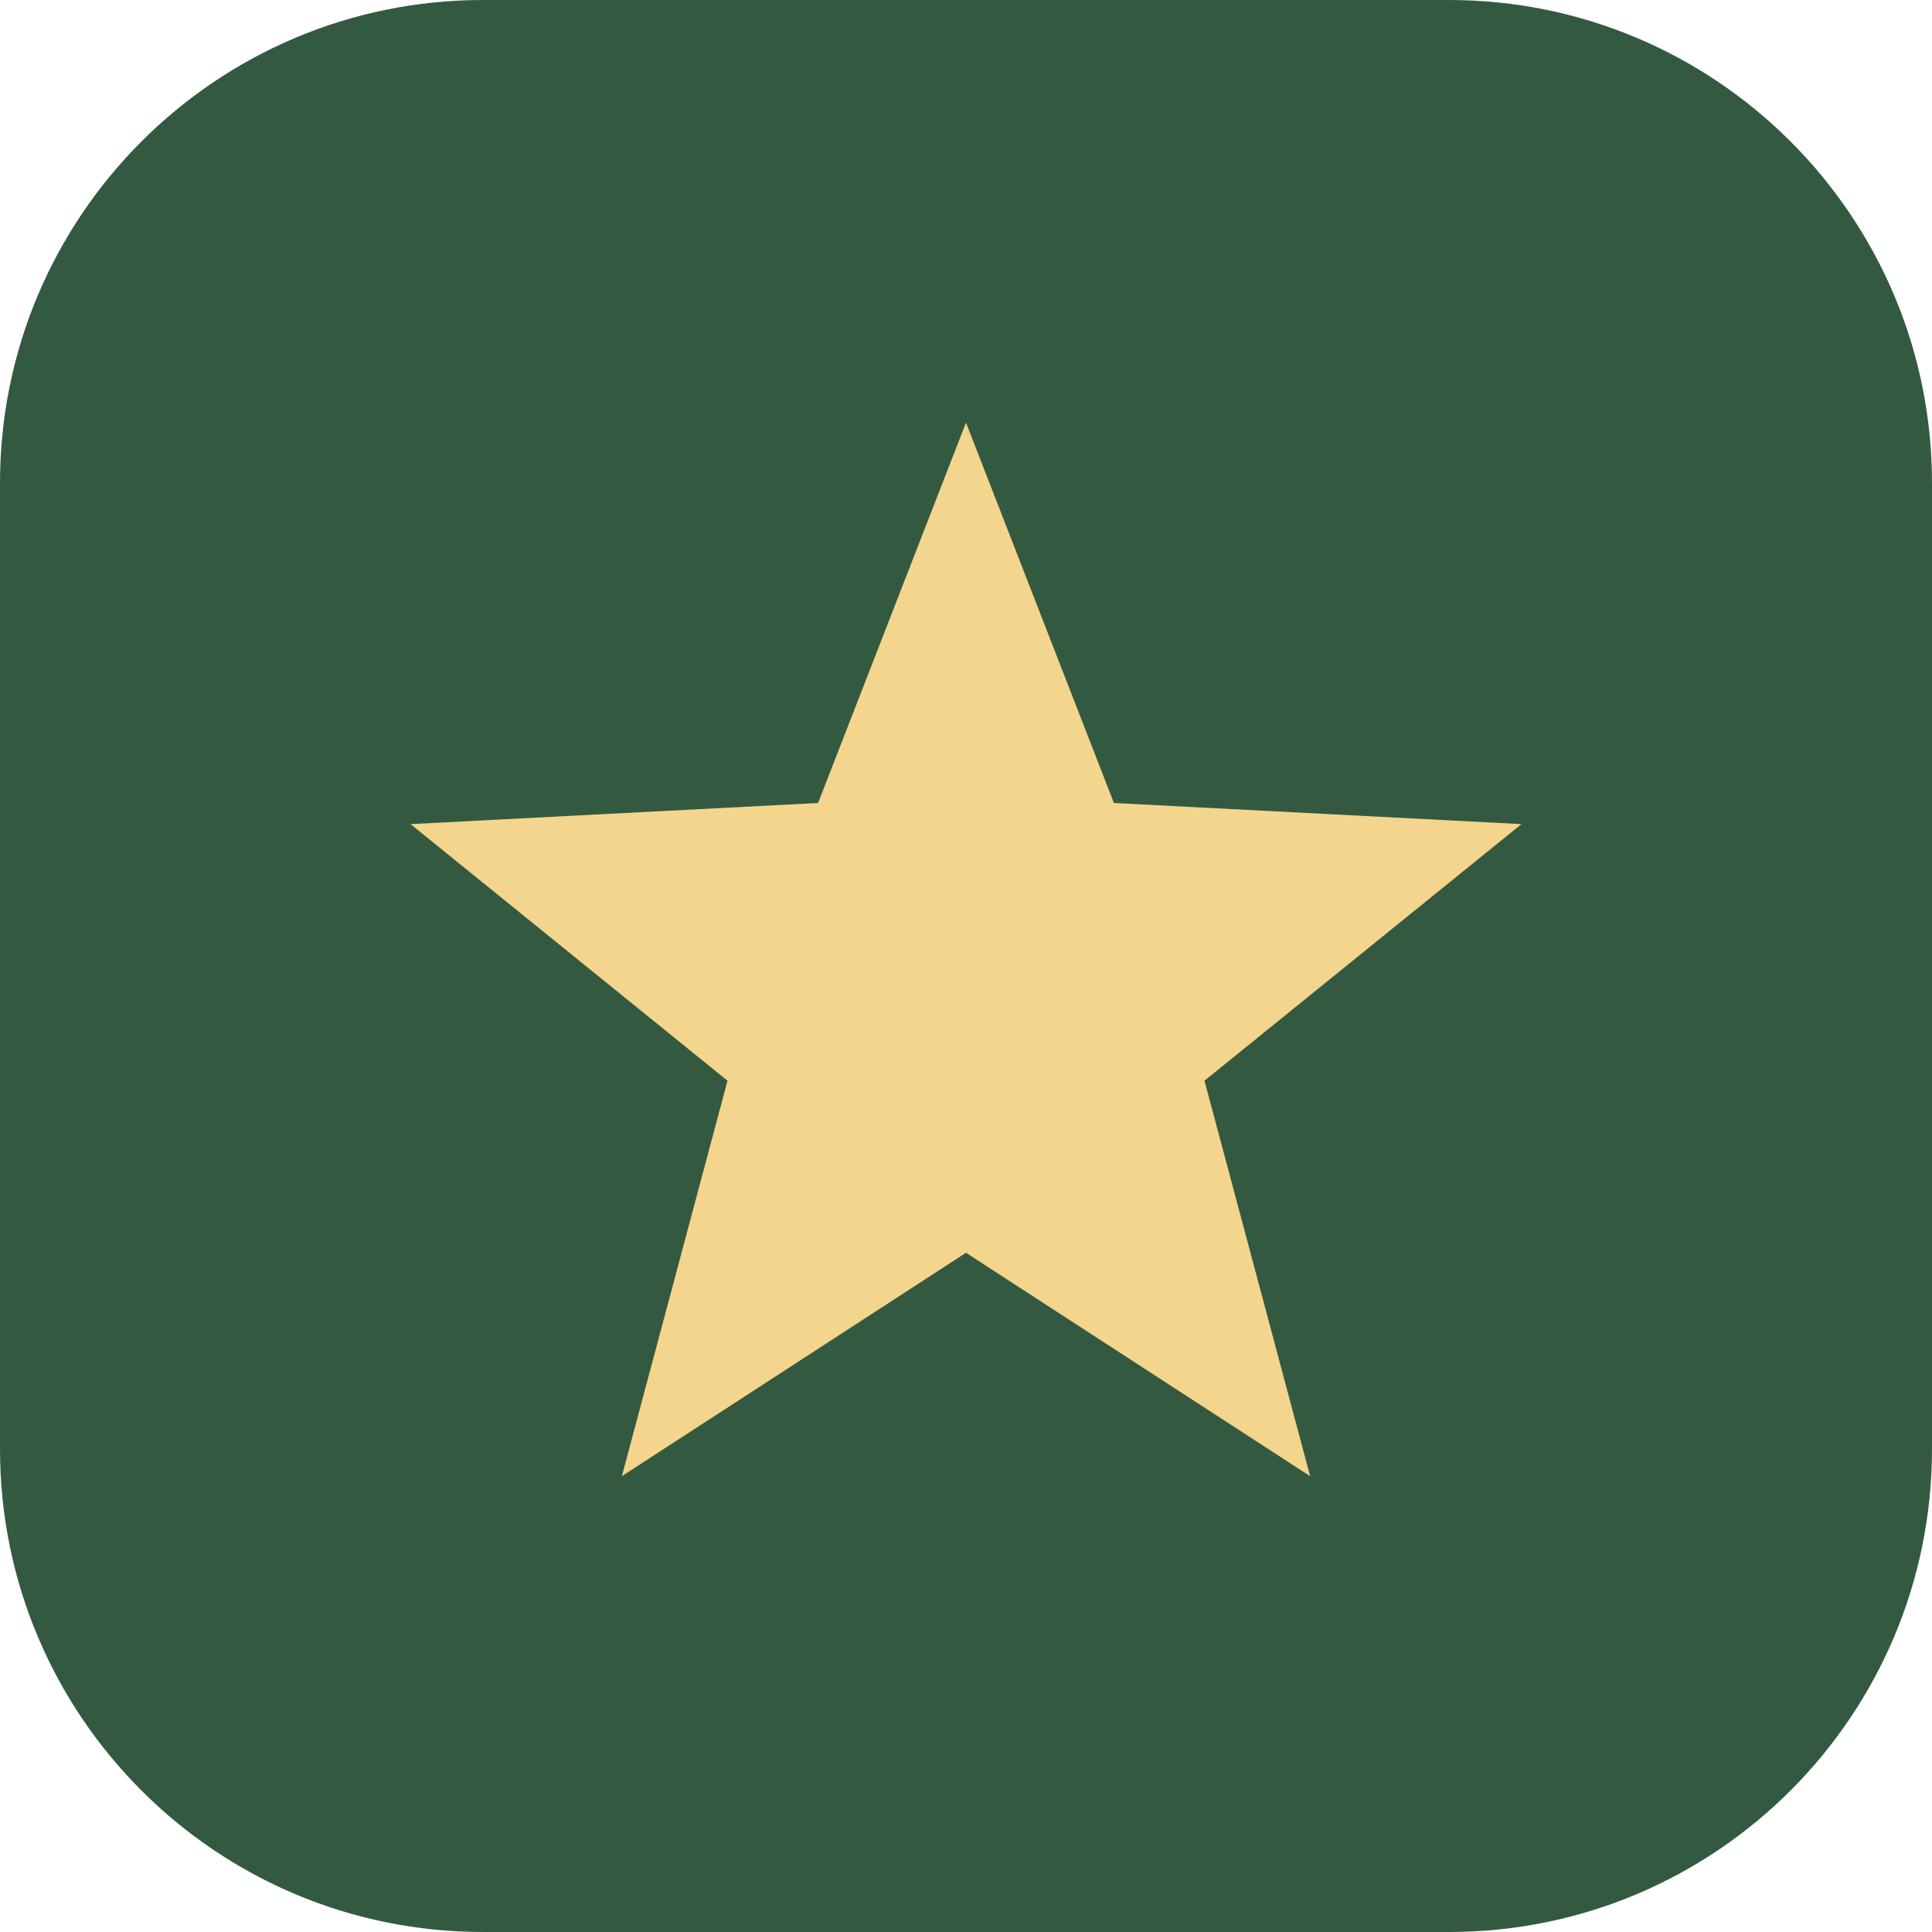
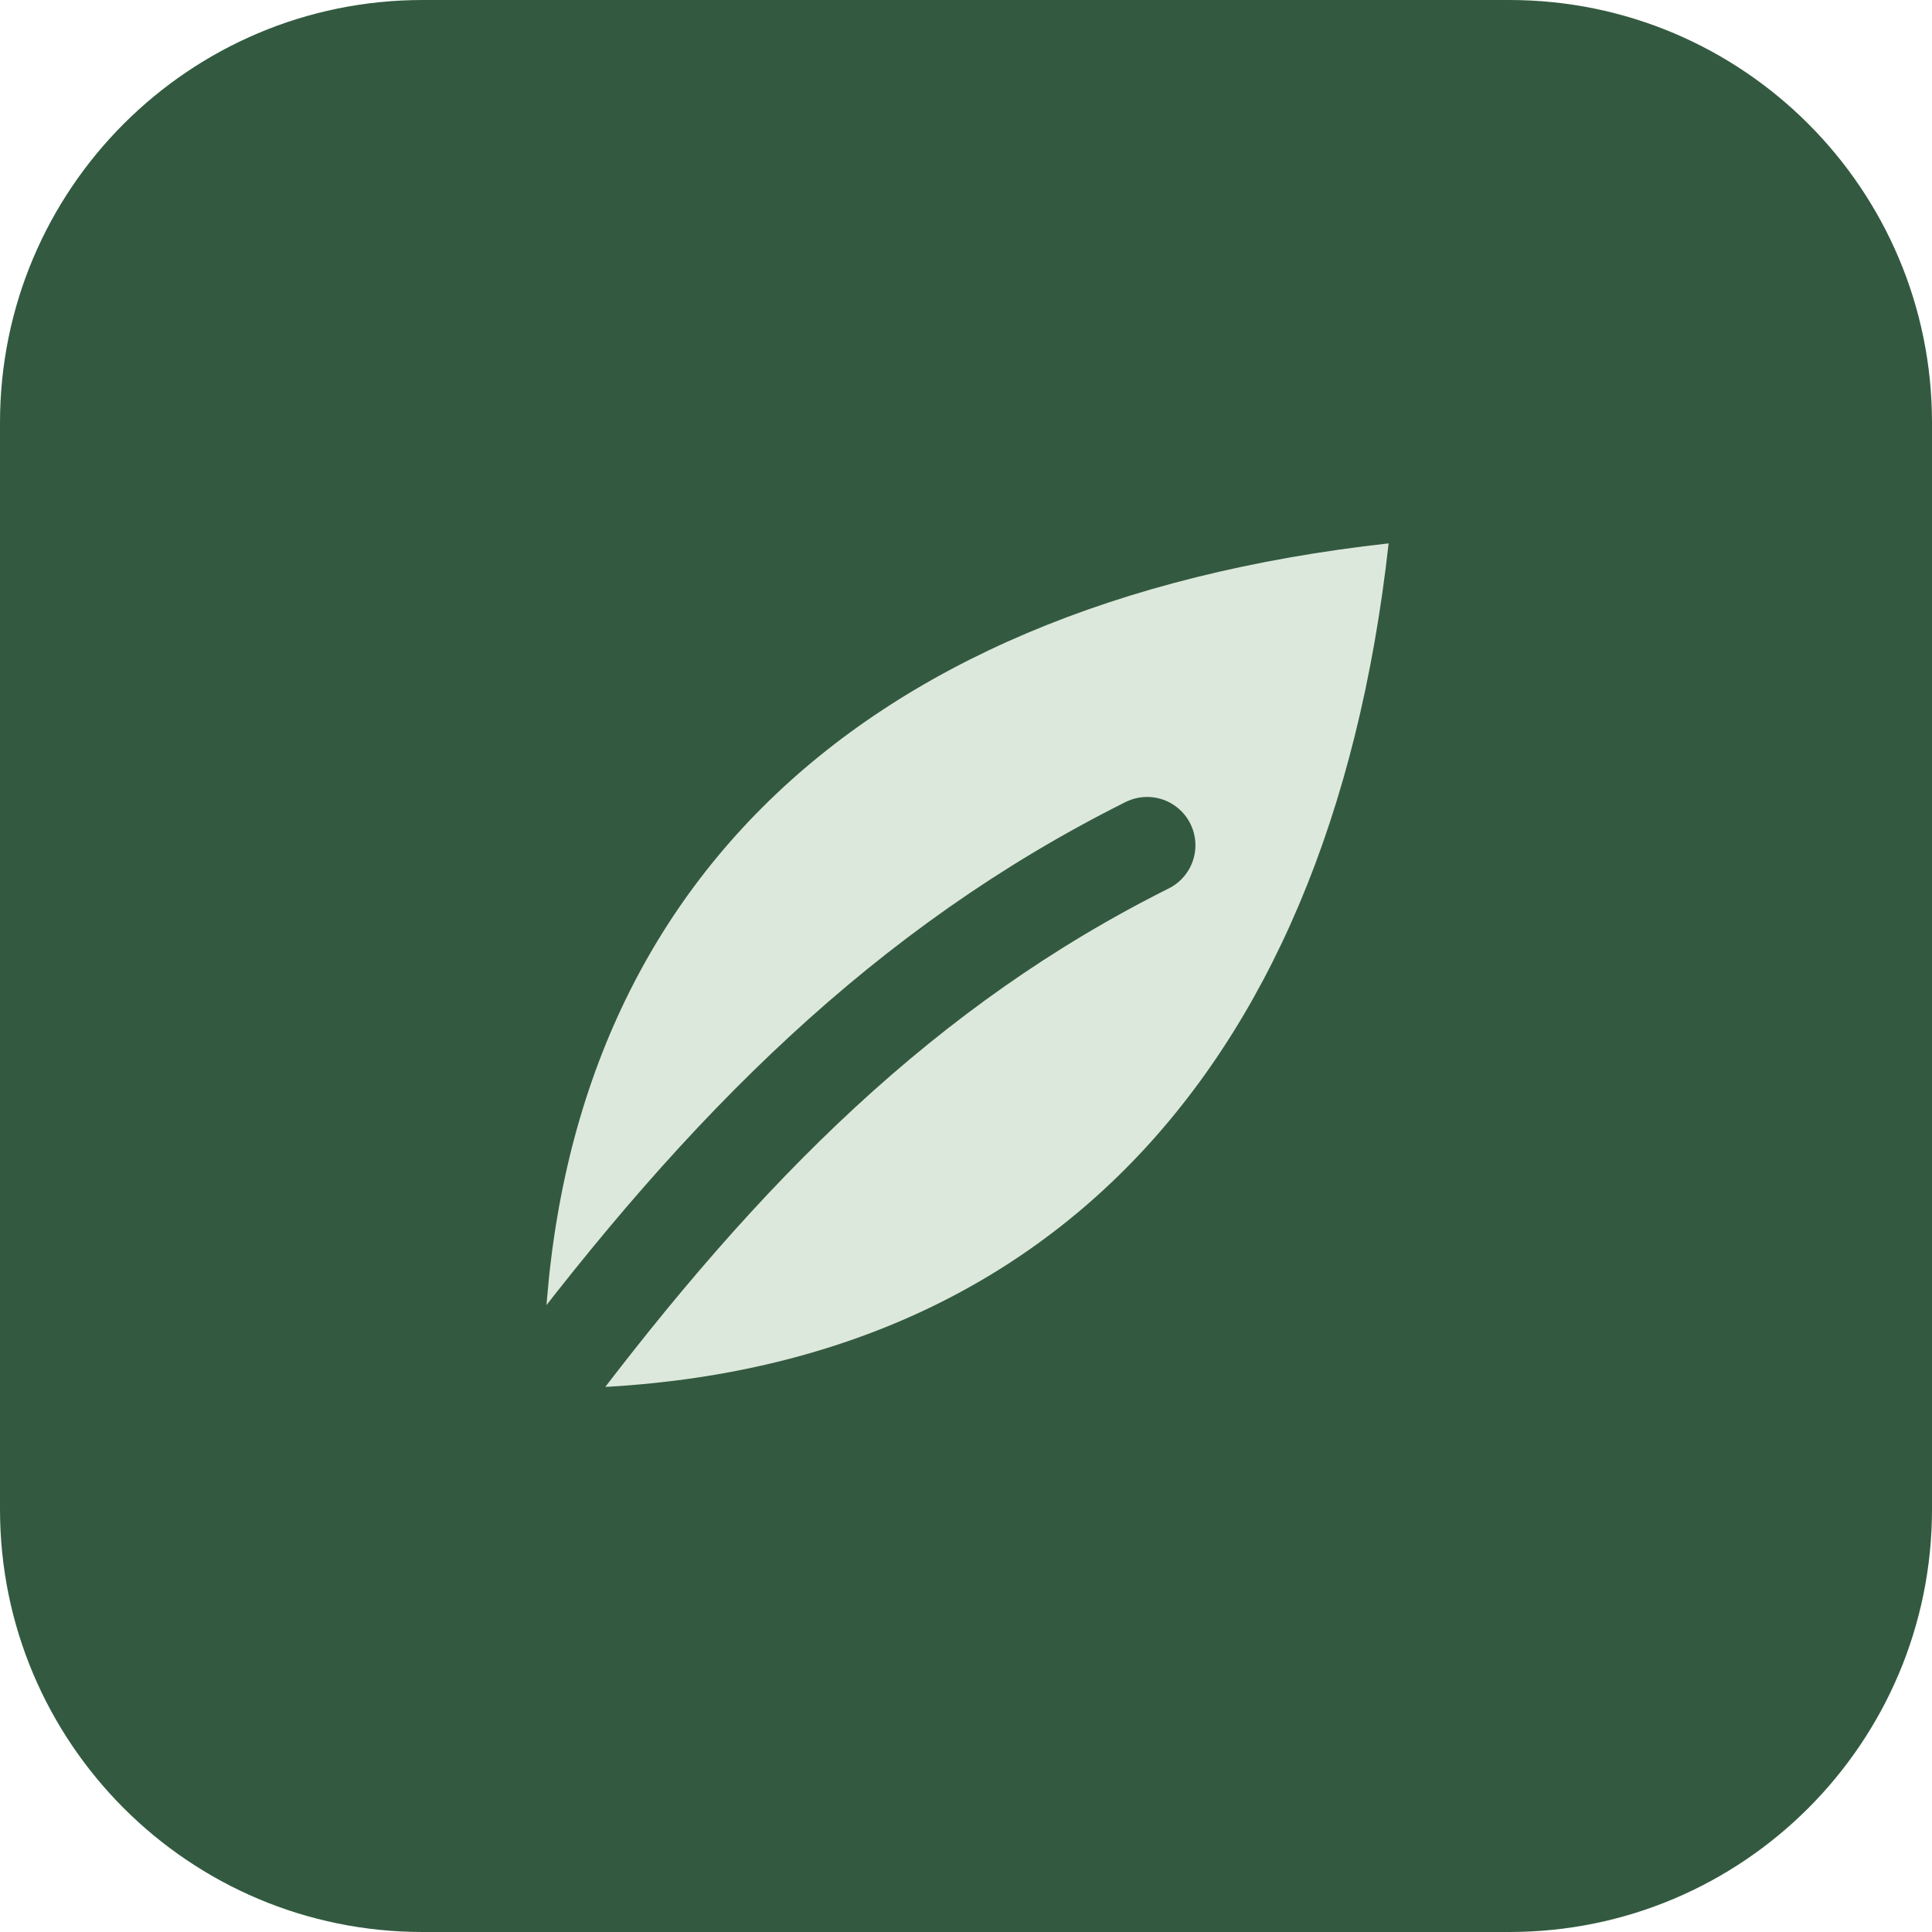
- <svg xmlns="http://www.w3.org/2000/svg" viewBox="0 0 64 64">
-   <rect width="64" height="64" rx="16" fill="#335A40" />
-   <path d="M32 14l4.9 12.6 13.5.7-10.5 8.5 3.5 13.1L32 41.5l-11.4 7.4 3.5-13.1-10.5-8.5 13.5-.7z" fill="#F4D58D" />
+ <svg xmlns="http://www.w3.org/2000/svg" viewBox="0 0 32 32">
+   <rect width="32" height="32" rx="7" fill="#335A40" />
+   <path d="M9 23c0-8 5-13 14-14-1 9-6 14-14 14Z" fill="#DDE8DC" />
+   <path d="M9 23c3-4 6-7 10-9" fill="none" stroke="#335A40" stroke-width="1.6" stroke-linecap="round" />
</svg>
